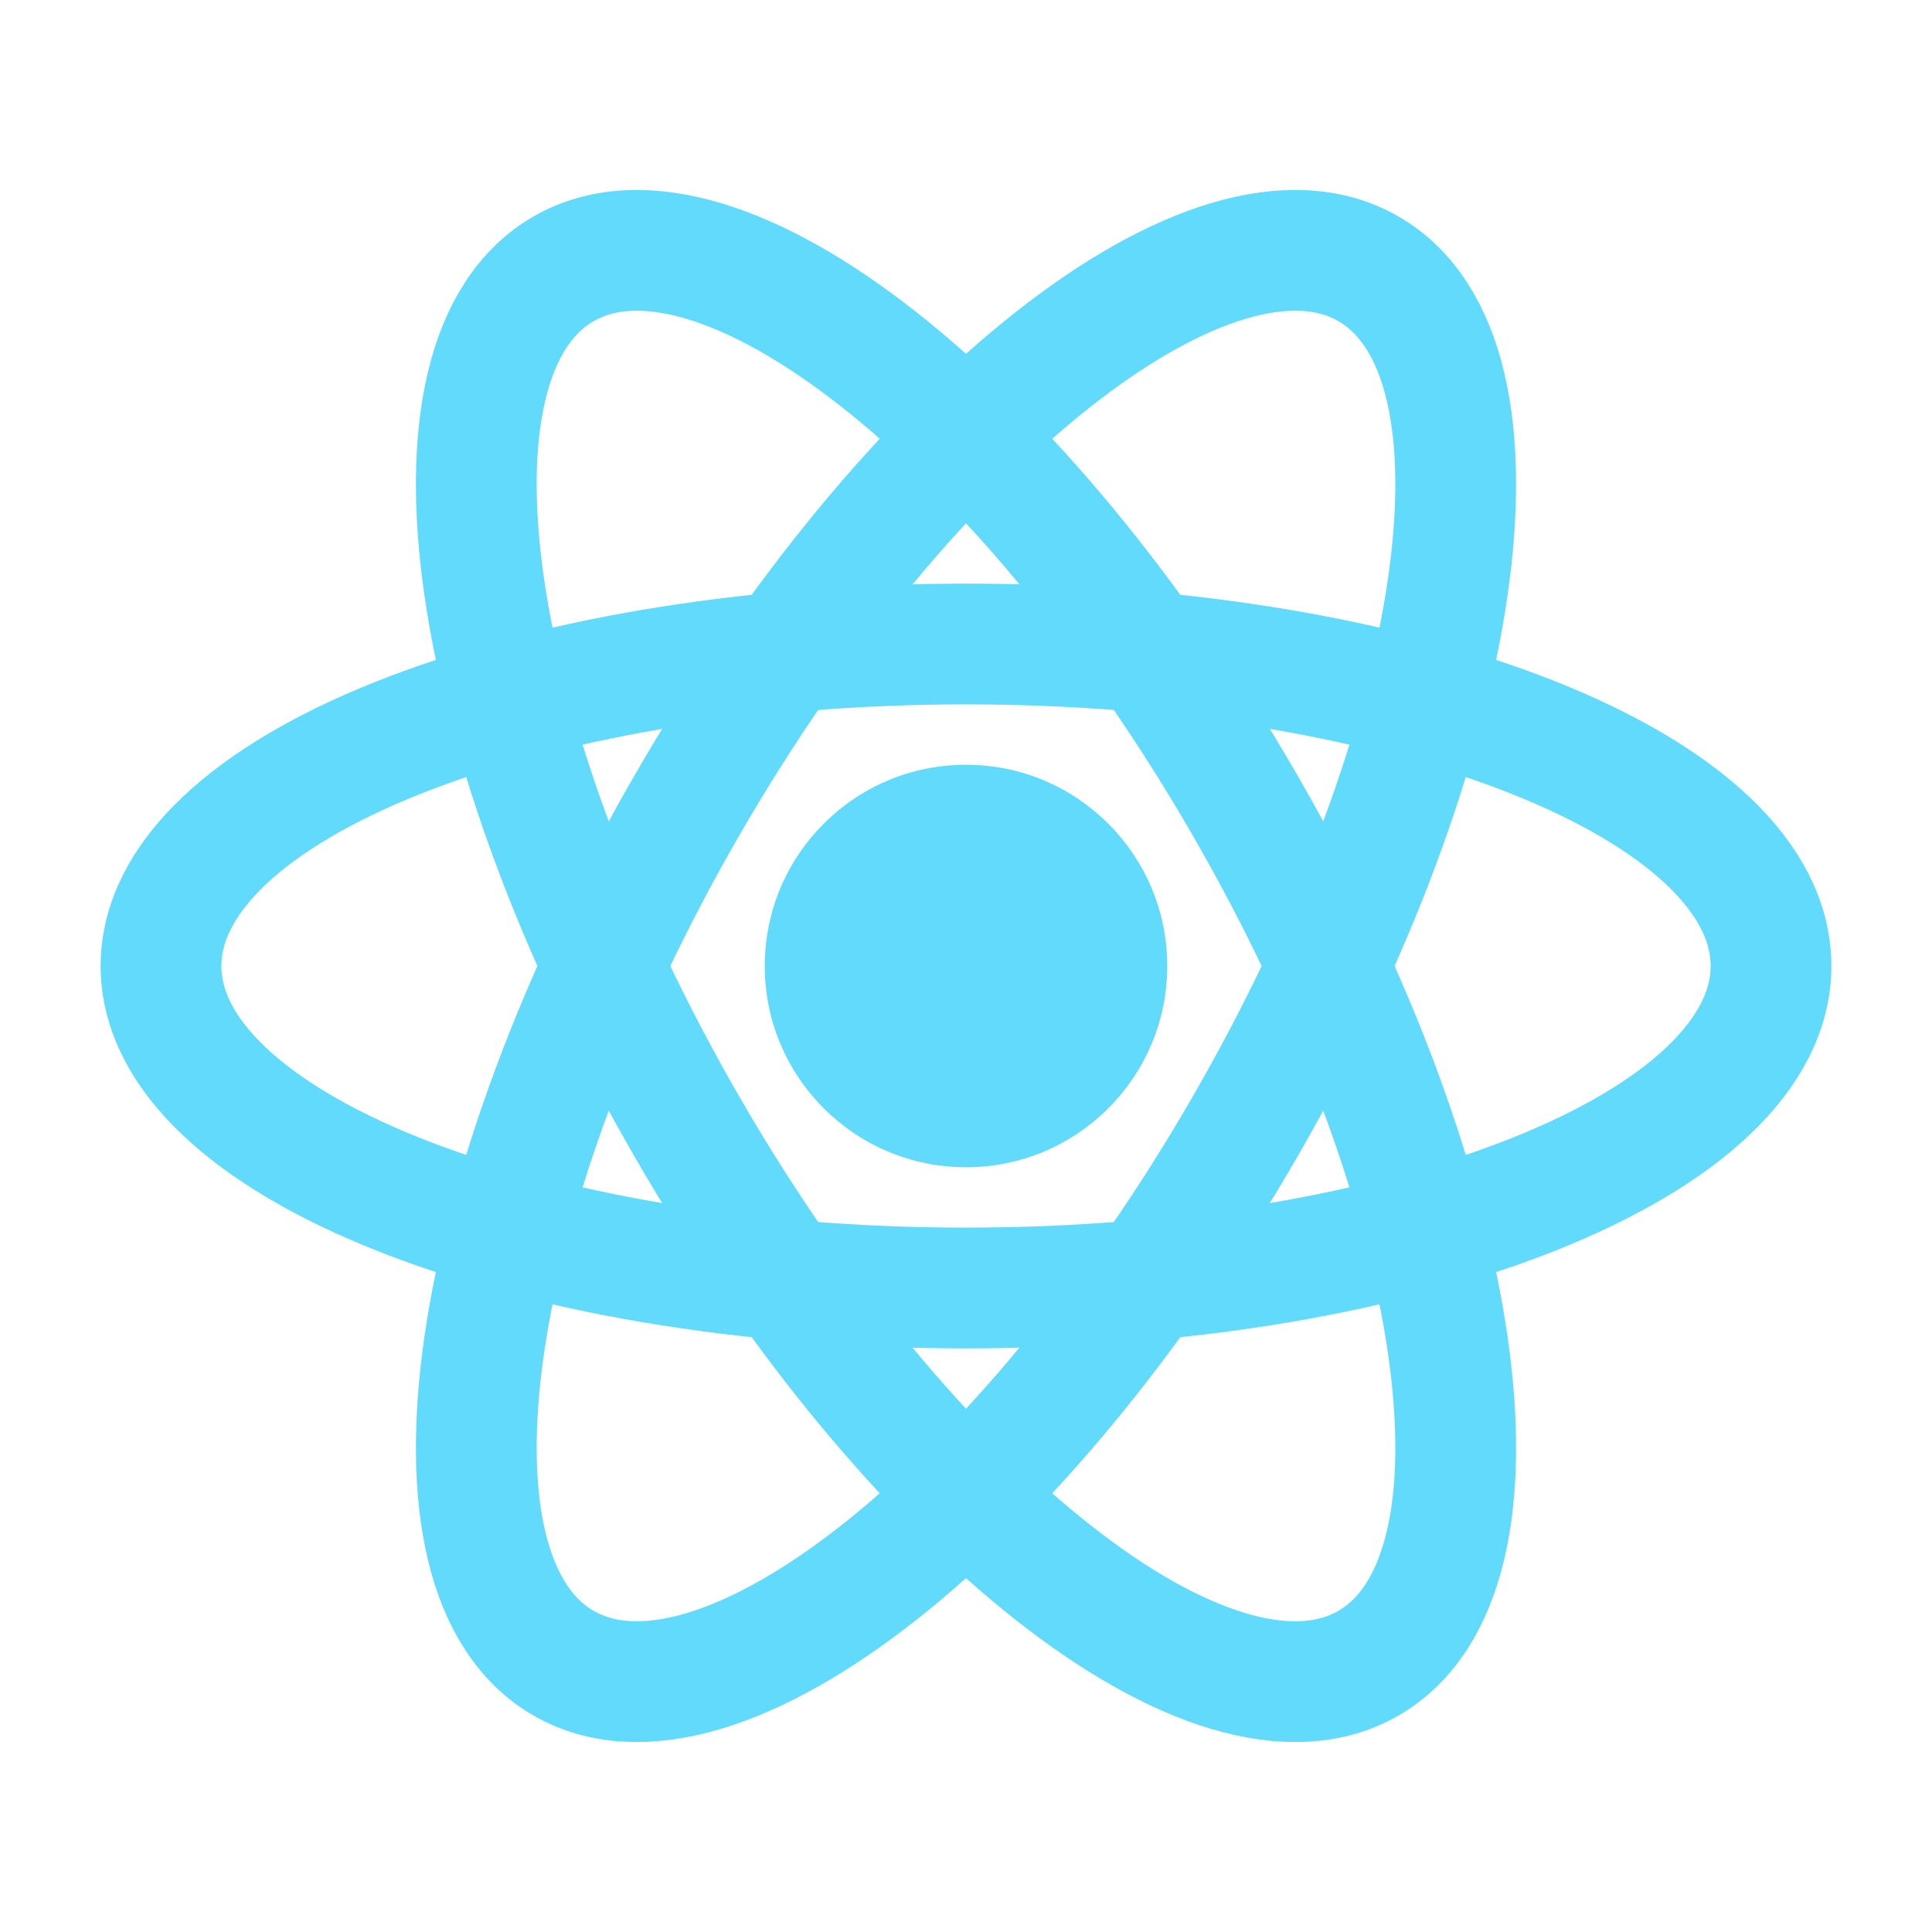
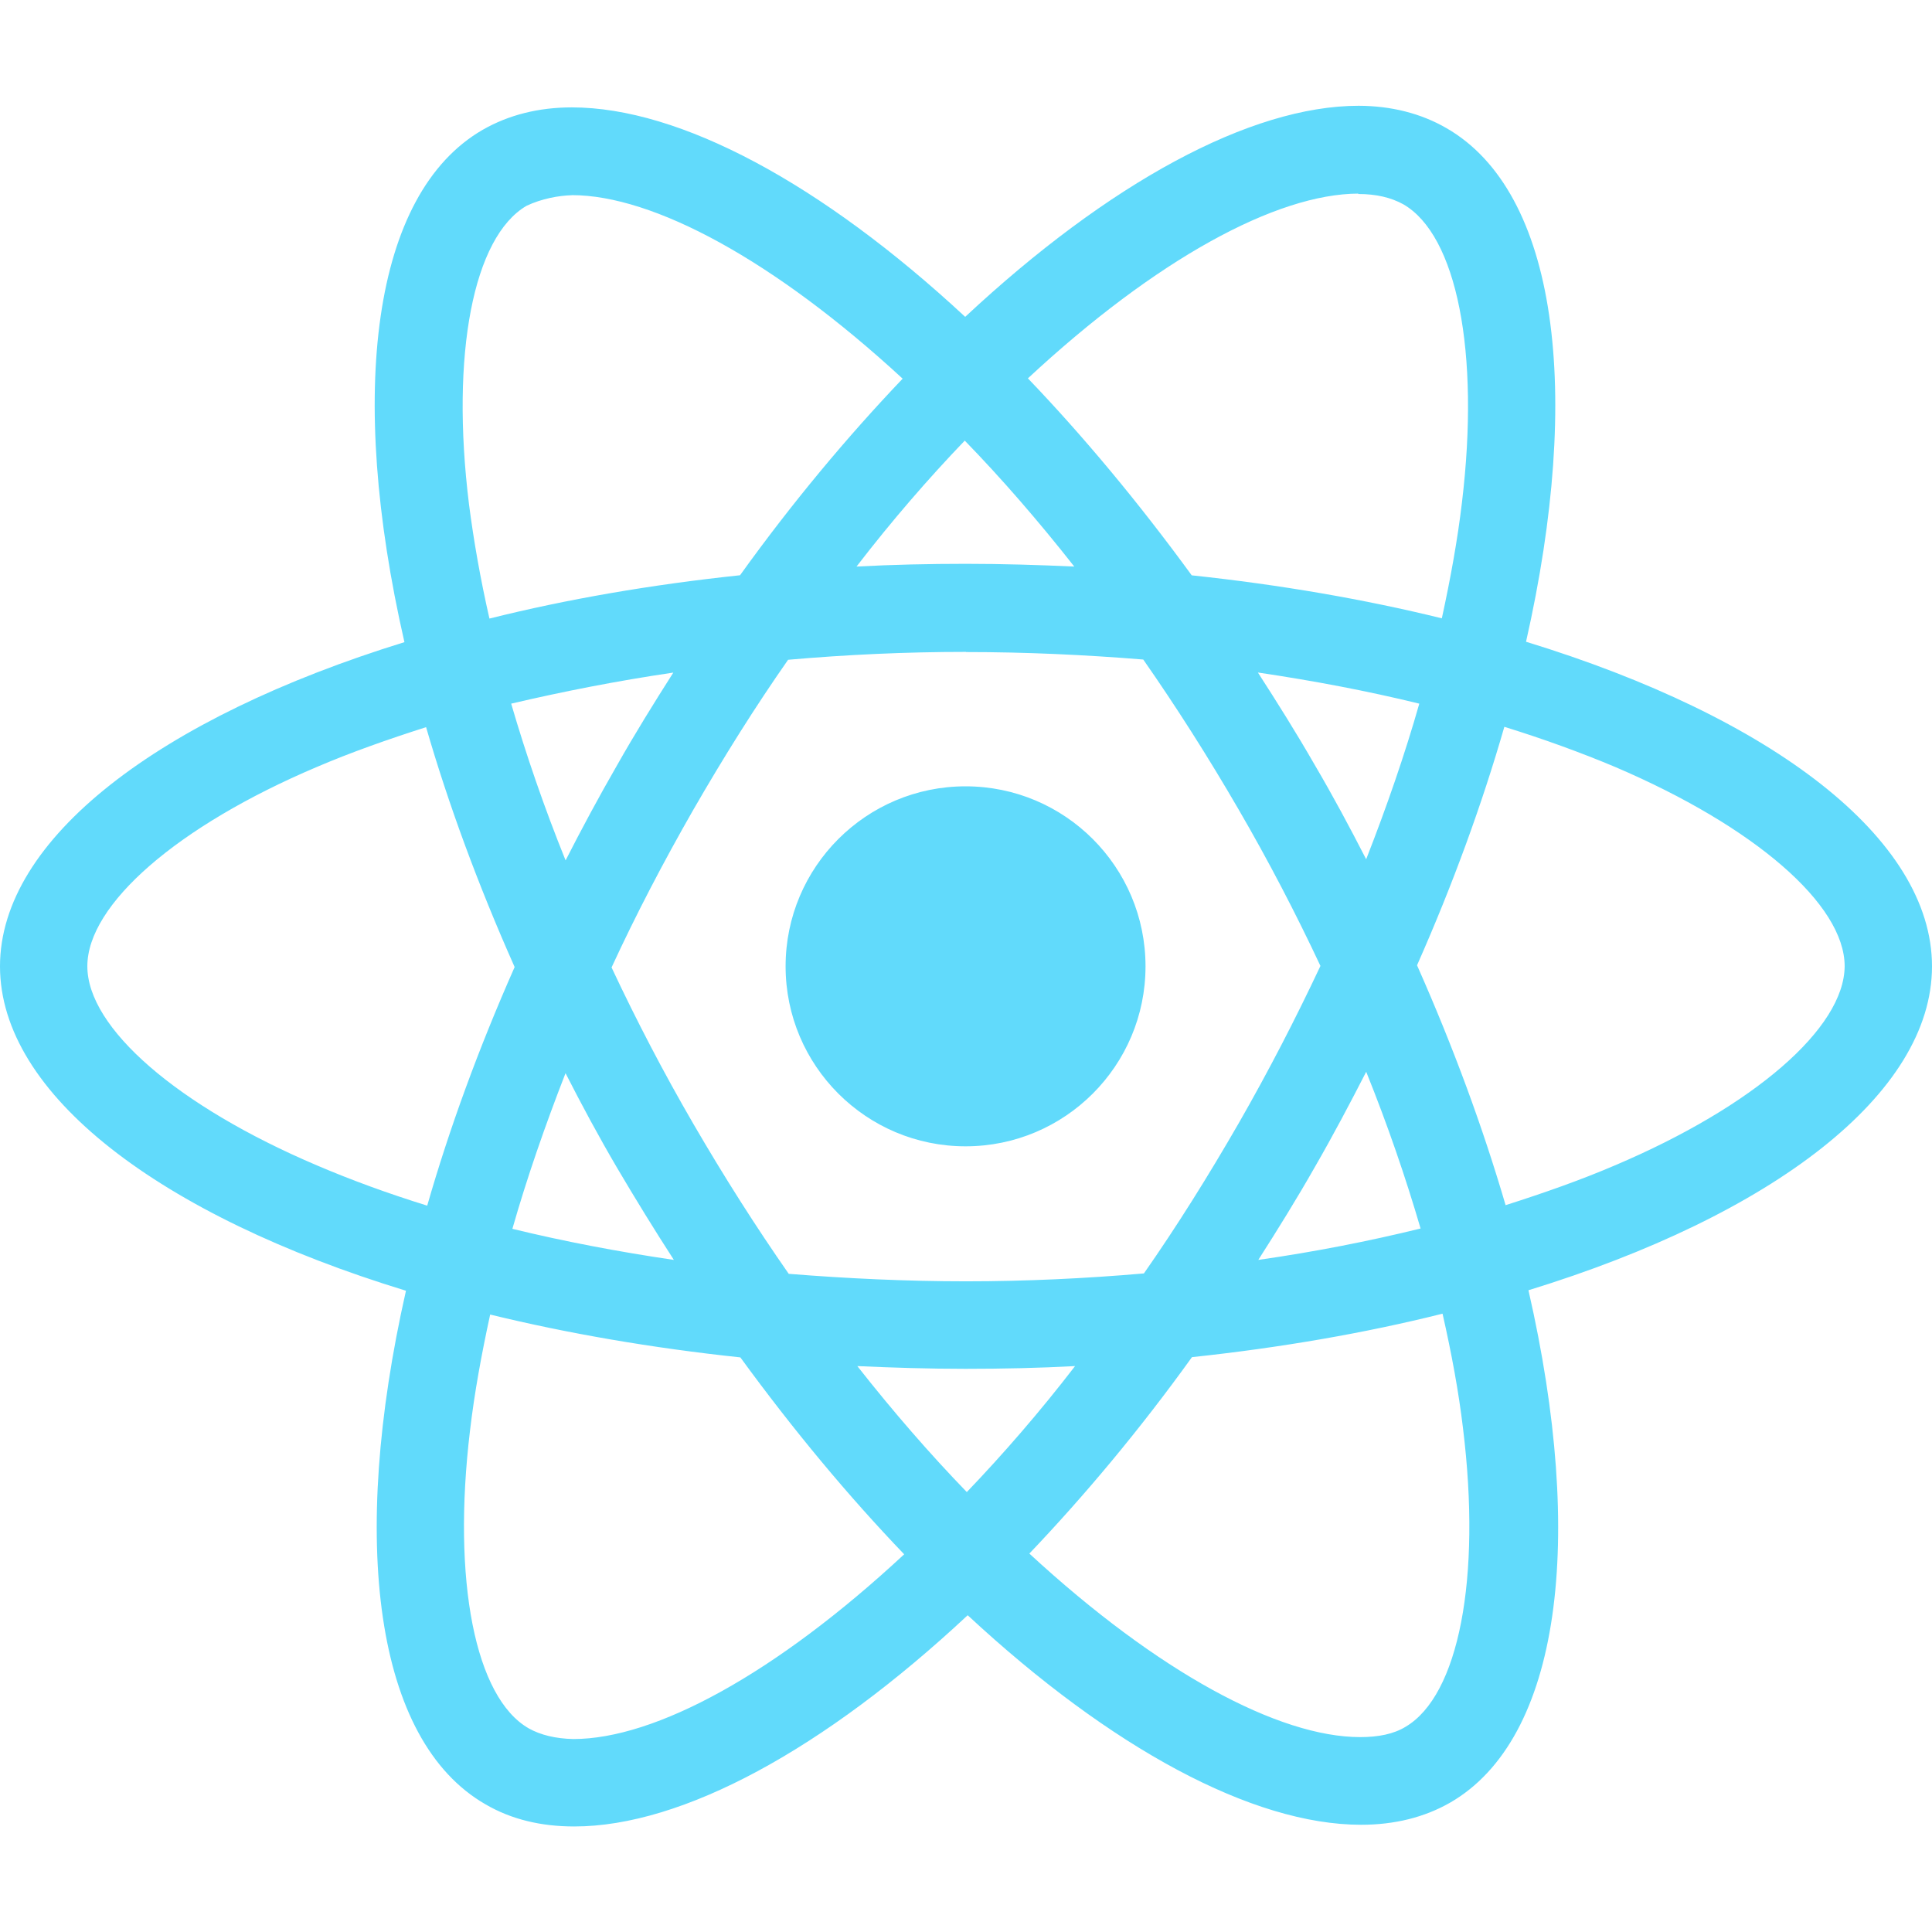
- <svg xmlns="http://www.w3.org/2000/svg" viewBox="0 0 24 24" fill="none">
-   <circle cx="12" cy="12" r="2.5" fill="#61DAFB" />
-   <ellipse cx="12" cy="12" rx="10" ry="4" stroke="#61DAFB" stroke-width="1.5" fill="none" />
-   <ellipse cx="12" cy="12" rx="10" ry="4" stroke="#61DAFB" stroke-width="1.5" fill="none" transform="rotate(60 12 12)" />
-   <ellipse cx="12" cy="12" rx="10" ry="4" stroke="#61DAFB" stroke-width="1.5" fill="none" transform="rotate(120 12 12)" />
+ <svg xmlns="http://www.w3.org/2000/svg" role="img" viewBox="0 0 24 24">
+   <path fill="#61DAFB" d="M14.23 12.004a2.236 2.236 0 0 1-2.235 2.236 2.236 2.236 0 0 1-2.236-2.236 2.236 2.236 0 0 1 2.235-2.236 2.236 2.236 0 0 1 2.236 2.236zm2.648-10.69c-1.346 0-3.107.96-4.888 2.622-1.78-1.653-3.542-2.602-4.887-2.602-.41 0-.783.093-1.106.278-1.375.793-1.683 3.264-.973 6.365C1.98 8.917 0 10.42 0 12.004c0 1.59 1.99 3.097 5.043 4.03-.704 3.113-.39 5.588.988 6.38.32.187.69.275 1.102.275 1.345 0 3.107-.96 4.888-2.624 1.78 1.654 3.542 2.603 4.887 2.603.41 0 .783-.09 1.106-.275 1.374-.792 1.683-3.263.973-6.365C22.02 15.096 24 13.59 24 12.004c0-1.59-1.99-3.097-5.043-4.032.704-3.11.39-5.587-.988-6.38-.318-.184-.688-.277-1.092-.278zm-.005 1.09v.006c.225 0 .406.044.558.127.666.382.955 1.835.73 3.704-.054.46-.142.945-.25 1.44-.96-.236-2.006-.417-3.107-.534-.66-.905-1.345-1.727-2.035-2.447 1.592-1.48 3.087-2.292 4.105-2.295zm-9.77.02c1.012 0 2.514.808 4.11 2.28-.686.72-1.37 1.537-2.02 2.442-1.107.117-2.154.298-3.113.538-.112-.49-.195-.964-.254-1.42-.23-1.868.054-3.32.714-3.707.19-.09.4-.127.563-.132zm4.882 3.05c.455.468.91.992 1.36 1.564-.44-.02-.89-.034-1.345-.034-.46 0-.915.01-1.36.034.44-.572.895-1.096 1.345-1.565zM12 8.1c.74 0 1.477.034 2.202.093.406.582.802 1.203 1.183 1.86.372.64.71 1.29 1.018 1.946-.308.655-.646 1.31-1.013 1.95-.38.66-.773 1.288-1.18 1.87-.728.063-1.466.098-2.21.098-.74 0-1.477-.035-2.202-.093-.406-.582-.802-1.204-1.183-1.86-.372-.64-.71-1.29-1.018-1.946.303-.657.646-1.313 1.013-1.954.38-.66.773-1.286 1.18-1.868.728-.064 1.466-.098 2.21-.098zm-3.635.254c-.24.377-.48.763-.704 1.16-.225.39-.435.782-.635 1.174-.265-.656-.49-1.31-.676-1.947.64-.15 1.315-.283 2.015-.386zm7.26 0c.695.103 1.365.23 2.006.387-.18.632-.405 1.282-.66 1.933-.2-.39-.41-.783-.64-1.174-.225-.392-.465-.774-.705-1.146zm3.063.675c.484.15.944.317 1.375.498 1.732.74 2.852 1.708 2.852 2.476-.005.768-1.125 1.74-2.857 2.475-.42.18-.88.342-1.355.493-.28-.958-.646-1.956-1.1-2.98.45-1.017.81-2.01 1.085-2.964zm-13.395.004c.278.96.645 1.957 1.1 2.98-.45 1.017-.812 2.01-1.086 2.964-.484-.15-.944-.318-1.37-.5-1.732-.737-2.852-1.706-2.852-2.474 0-.768 1.12-1.742 2.852-2.476.42-.18.88-.342 1.356-.494zm11.678 4.28c.265.657.49 1.312.676 1.948-.64.157-1.316.29-2.016.39.24-.375.48-.762.705-1.158.225-.39.435-.788.636-1.18zm-9.945.02c.2.392.41.783.64 1.175.23.39.465.772.705 1.143-.695-.102-1.365-.23-2.006-.386.18-.63.406-1.282.66-1.933zM17.92 16.32c.112.493.2.968.254 1.423.23 1.868-.054 3.32-.714 3.708-.147.09-.338.128-.563.128-1.012 0-2.514-.807-4.11-2.28.686-.72 1.37-1.536 2.02-2.44 1.107-.118 2.154-.3 3.113-.54zm-11.83.01c.96.234 2.006.415 3.107.532.66.905 1.345 1.727 2.035 2.446-1.595 1.483-3.092 2.295-4.11 2.295-.22-.005-.406-.05-.553-.132-.666-.38-.955-1.834-.73-3.703.054-.46.142-.944.25-1.438zm4.56.64c.44.02.89.034 1.345.034.46 0 .915-.01 1.36-.034-.44.572-.895 1.095-1.345 1.565-.455-.47-.91-.993-1.36-1.565z" />
</svg>
